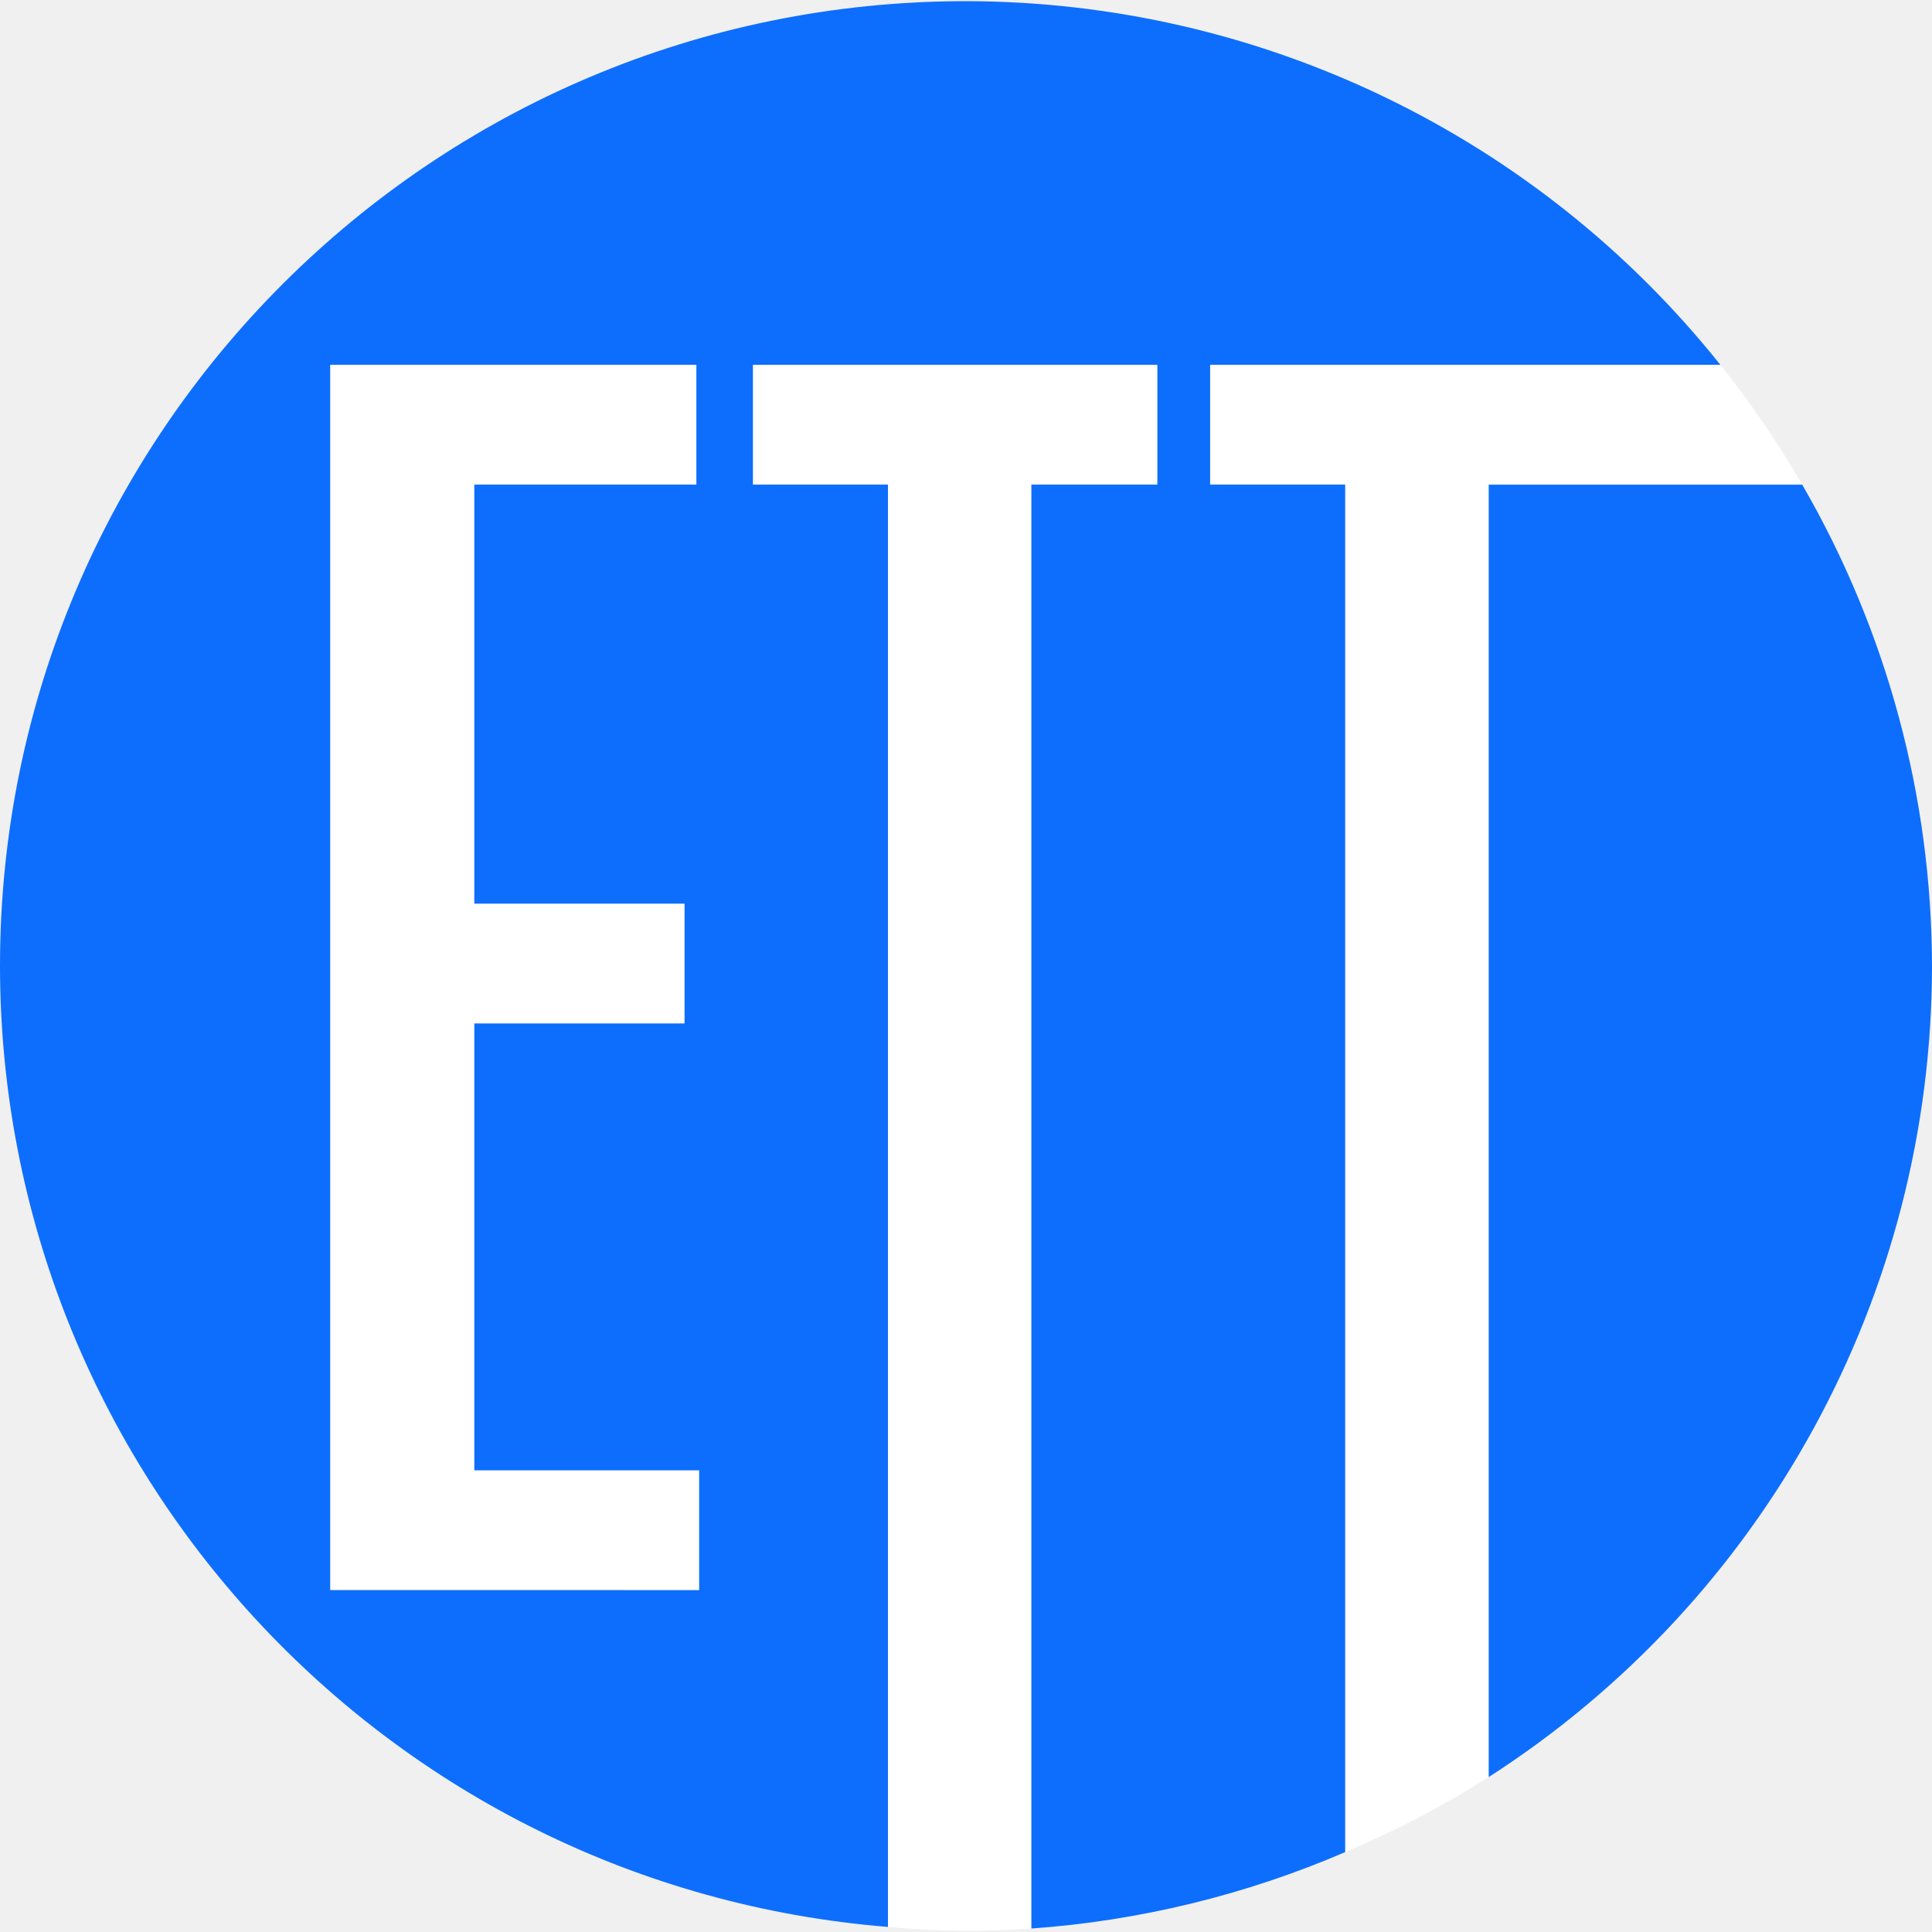
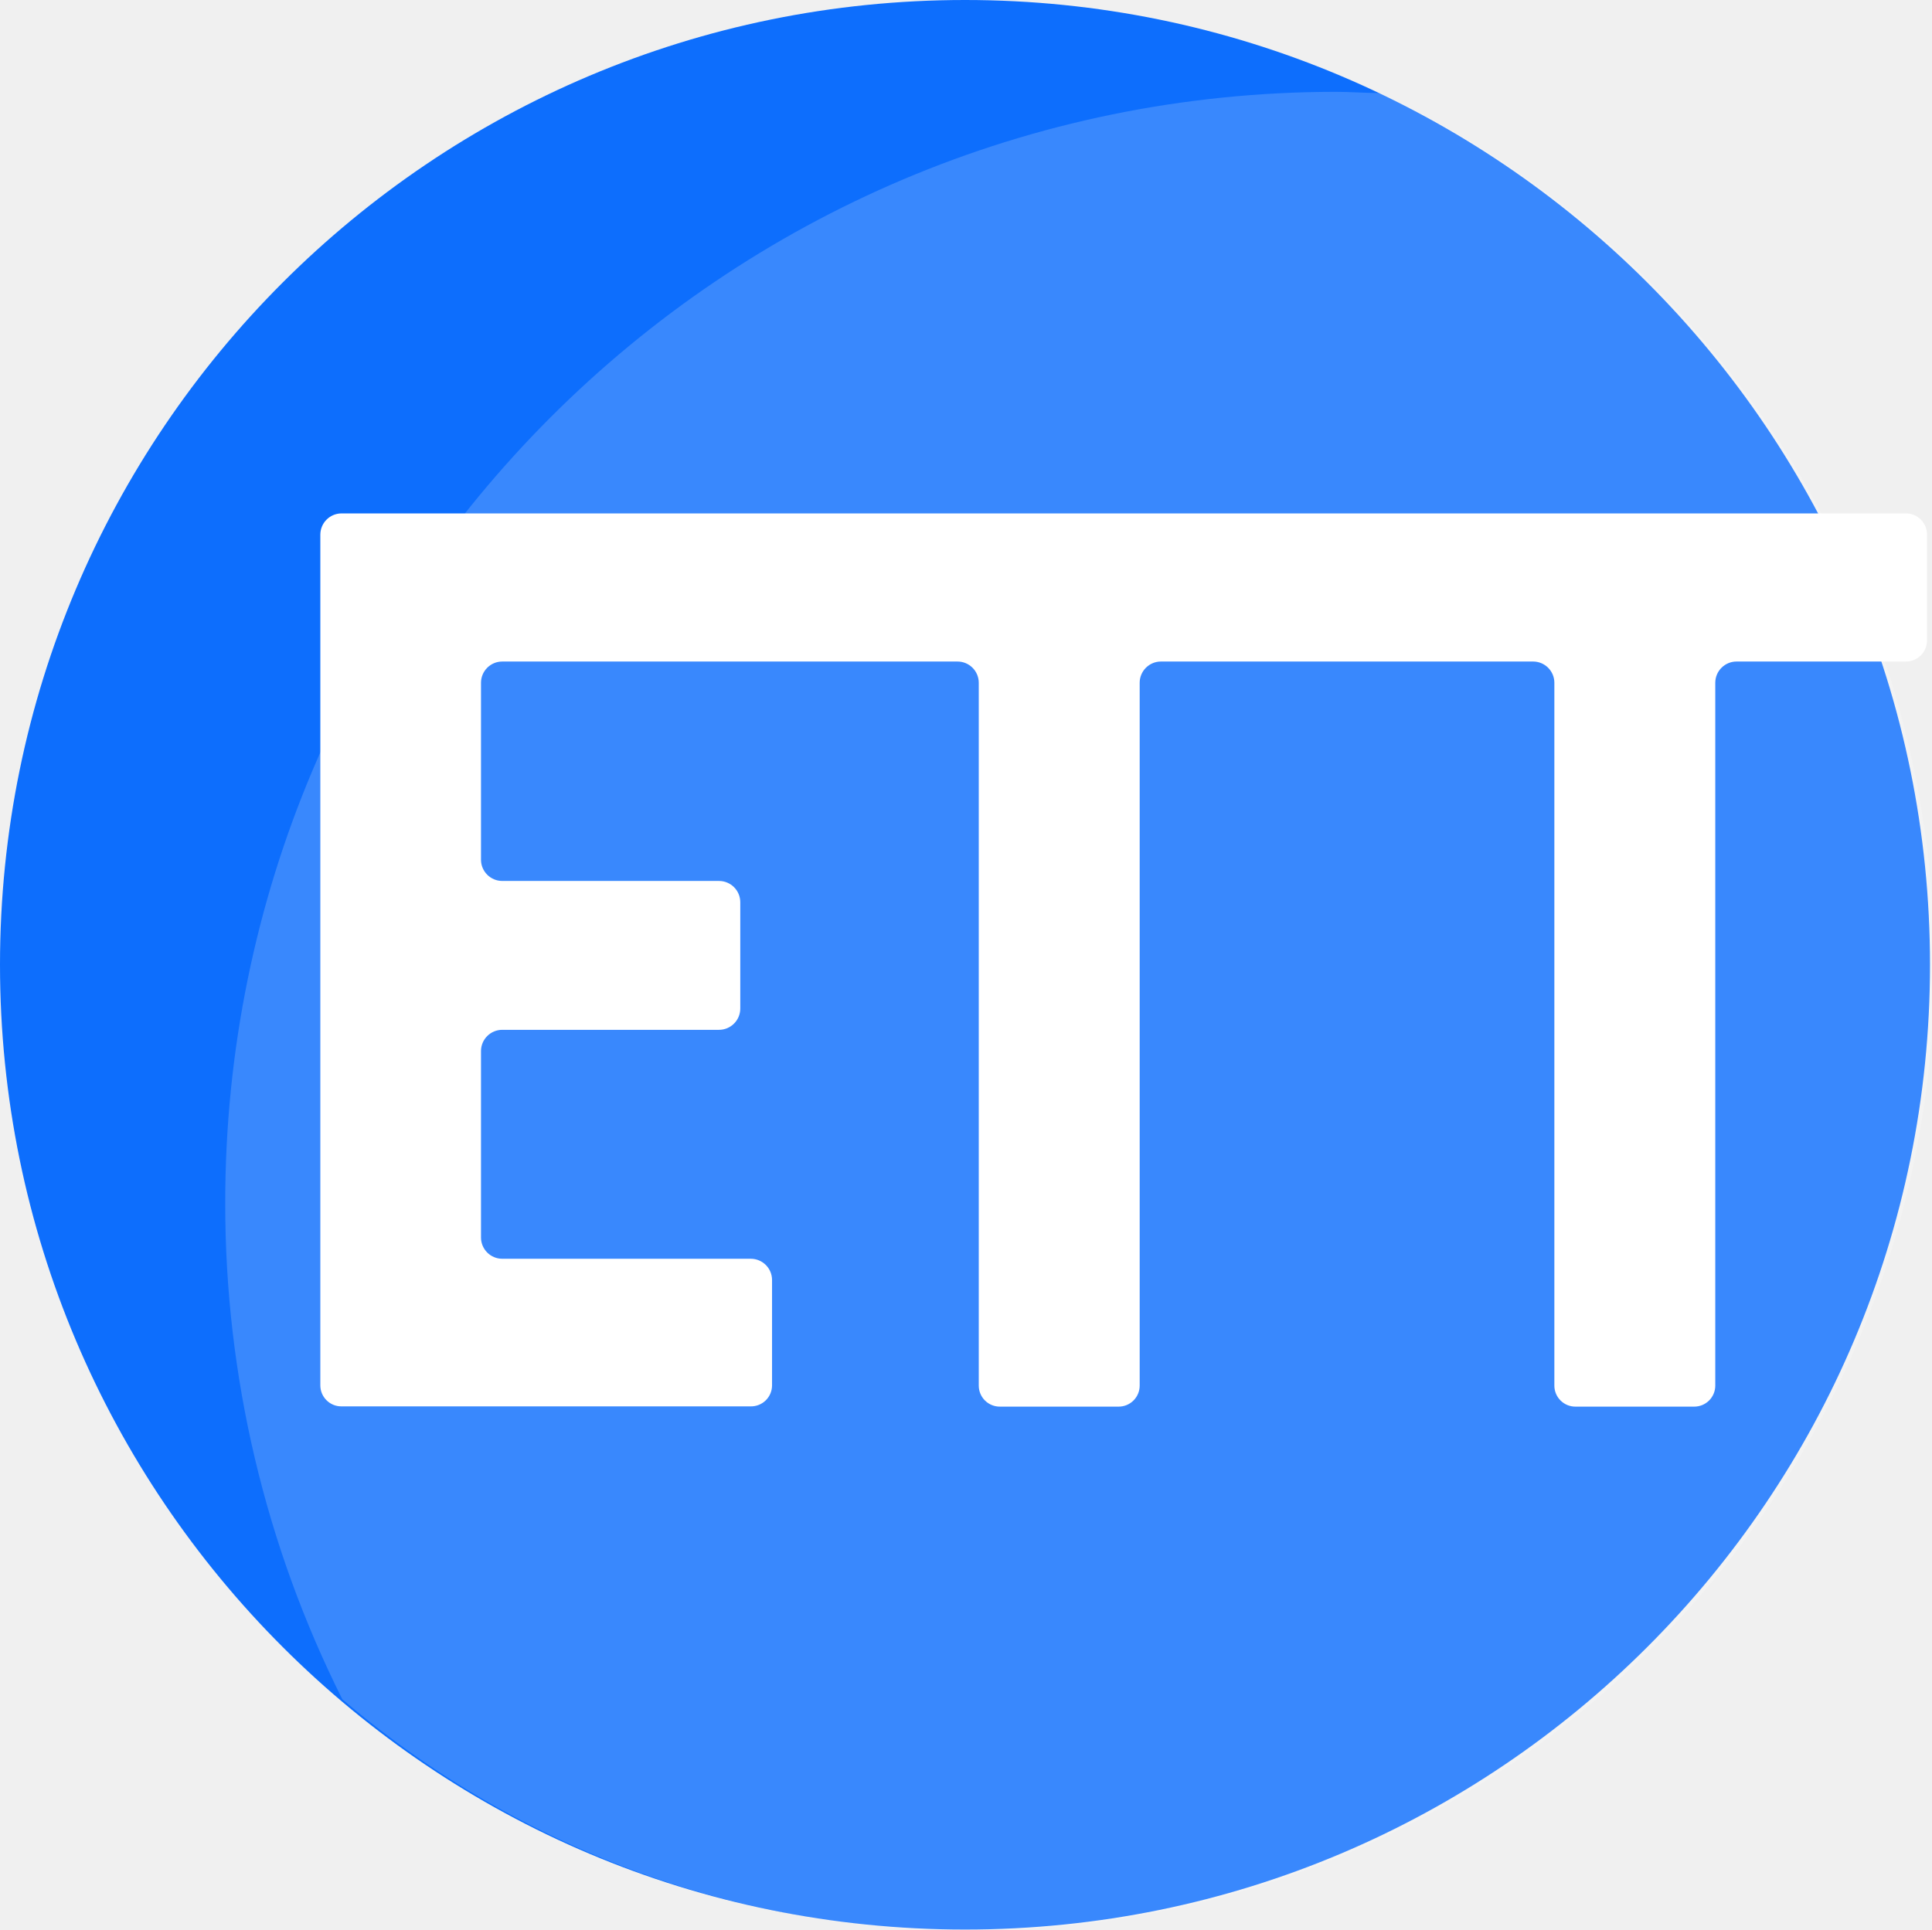
- <svg xmlns="http://www.w3.org/2000/svg" id="svg8" version="1.1" height="800" width="800">
-   <defs id="defs12" />
-   <g id="g6">
-     <path style="fill:#ffffff" id="path837" d="M 427.074 798.561 L 427.074 200.652 L 479.248 200.652 L 479.248 151.07 L 311.77 151.07 L 311.77 200.652 L 367.691 200.652 L 367.691 797.902 A 400 399.518 0 0 0 400 799.518 A 400 399.518 0 0 0 427.074 798.561 z " />
-     <path style="fill:#0d6efd" id="path843" d="M 746.24 200.652 L 616.391 200.652 L 616.391 735.877 A 400 399.518 0 0 0 800 400 A 400 399.518 0 0 0 746.24 200.652 z " />
-     <path style="fill:#ffffff" id="path841" d="M 712.367 151.07 L 501.086 151.07 L 501.086 200.652 L 557.008 200.652 L 557.008 766.912 A 400 399.518 0 0 0 616.391 735.877 L 616.391 200.652 L 746.24 200.652 A 400 399.518 0 0 0 712.367 151.07 z " />
-     <path style="fill:#0d6efd" id="svg_2" d="M 400 0.482 A 400 399.518 0 0 0 0 400 A 400 399.518 0 0 0 367.691 797.902 L 367.691 200.652 L 311.77 200.652 L 311.77 151.07 L 479.248 151.07 L 479.248 200.652 L 427.074 200.652 L 427.074 798.561 A 400 399.518 0 0 0 557.008 766.912 L 557.008 200.652 L 501.086 200.652 L 501.086 151.07 L 712.367 151.07 A 400 399.518 0 0 0 400 0.482 z " />
-     <g id="svg_4" style="font-size:24px;font-family:Antonio;text-anchor:start;fill:#ffffff;stroke-width:0" transform="matrix(24.5982 0 0 24.5982 -15937.9 -13644)" aria-label="ETT">
-       <path id="path821" style="font-size:24px;font-family:Antonio;text-anchor:start;fill:#ffffff;stroke-width:0" d="m 653.488,581.441 v -20.625 h 6.164 v 2.016 h -3.738 v 7.055 h 3.539 v 2.016 h -3.539 v 7.523 h 3.785 v 2.016 z" />
-     </g>
+ <svg xmlns="http://www.w3.org/2000/svg" id="Layer_1" data-name="Layer 1" width="77.2" height="77.12" viewBox="0 0 77.2 77.12">
+   <defs>
+     <style>
+       .cls-1 {
+         fill: #0d6efd;
+       }
+ 
+       .cls-2, .cls-3 {
+         fill: #fff;
+       }
+ 
+       .cls-2 {
+         opacity: 0.18;
+       }
+     </style>
+   </defs>
+   <g>
+     <circle class="cls-1" cx="38.56" cy="38.56" r="38.56" />
+     <path class="cls-2" d="M9,48.08a44.19,44.19,0,0,0,4.68,19.84A38.56,38.56,0,1,0,55.16,3.72c-.59,0-1.19-.05-1.79-.05A44.4,44.4,0,0,0,9,48.08Z" />
+     <path class="cls-3" d="M54,20.52H13.64a.85.85,0,0,0-.84.85v34a.84.84,0,0,0,.84.84H30a.84.84,0,0,0,.85-.84V51.16a.85.85,0,0,0-.85-.85H20.07a.85.85,0,0,1-.85-.85V42a.85.85,0,0,1,.85-.84h8.66a.85.85,0,0,0,.85-.85V36.06a.85.85,0,0,0-.85-.85H20.07a.85.85,0,0,1-.85-.84V27.29a.85.85,0,0,1,.85-.85H38.26a.85.85,0,0,1,.85.85V55.38a.84.84,0,0,0,.85.84h4.73a.84.84,0,0,0,.85-.84V27.29a.85.85,0,0,1,.84-.85H61.27a.85.85,0,0,1,.84.85V55.38a.84.84,0,0,0,.85.84h4.73a.84.84,0,0,0,.85-.84V27.29a.85.85,0,0,1,.85-.85h6.77a.84.84,0,0,0,.84-.85V21.37a.84.84,0,0,0-.84-.85Z" />
  </g>
</svg>
